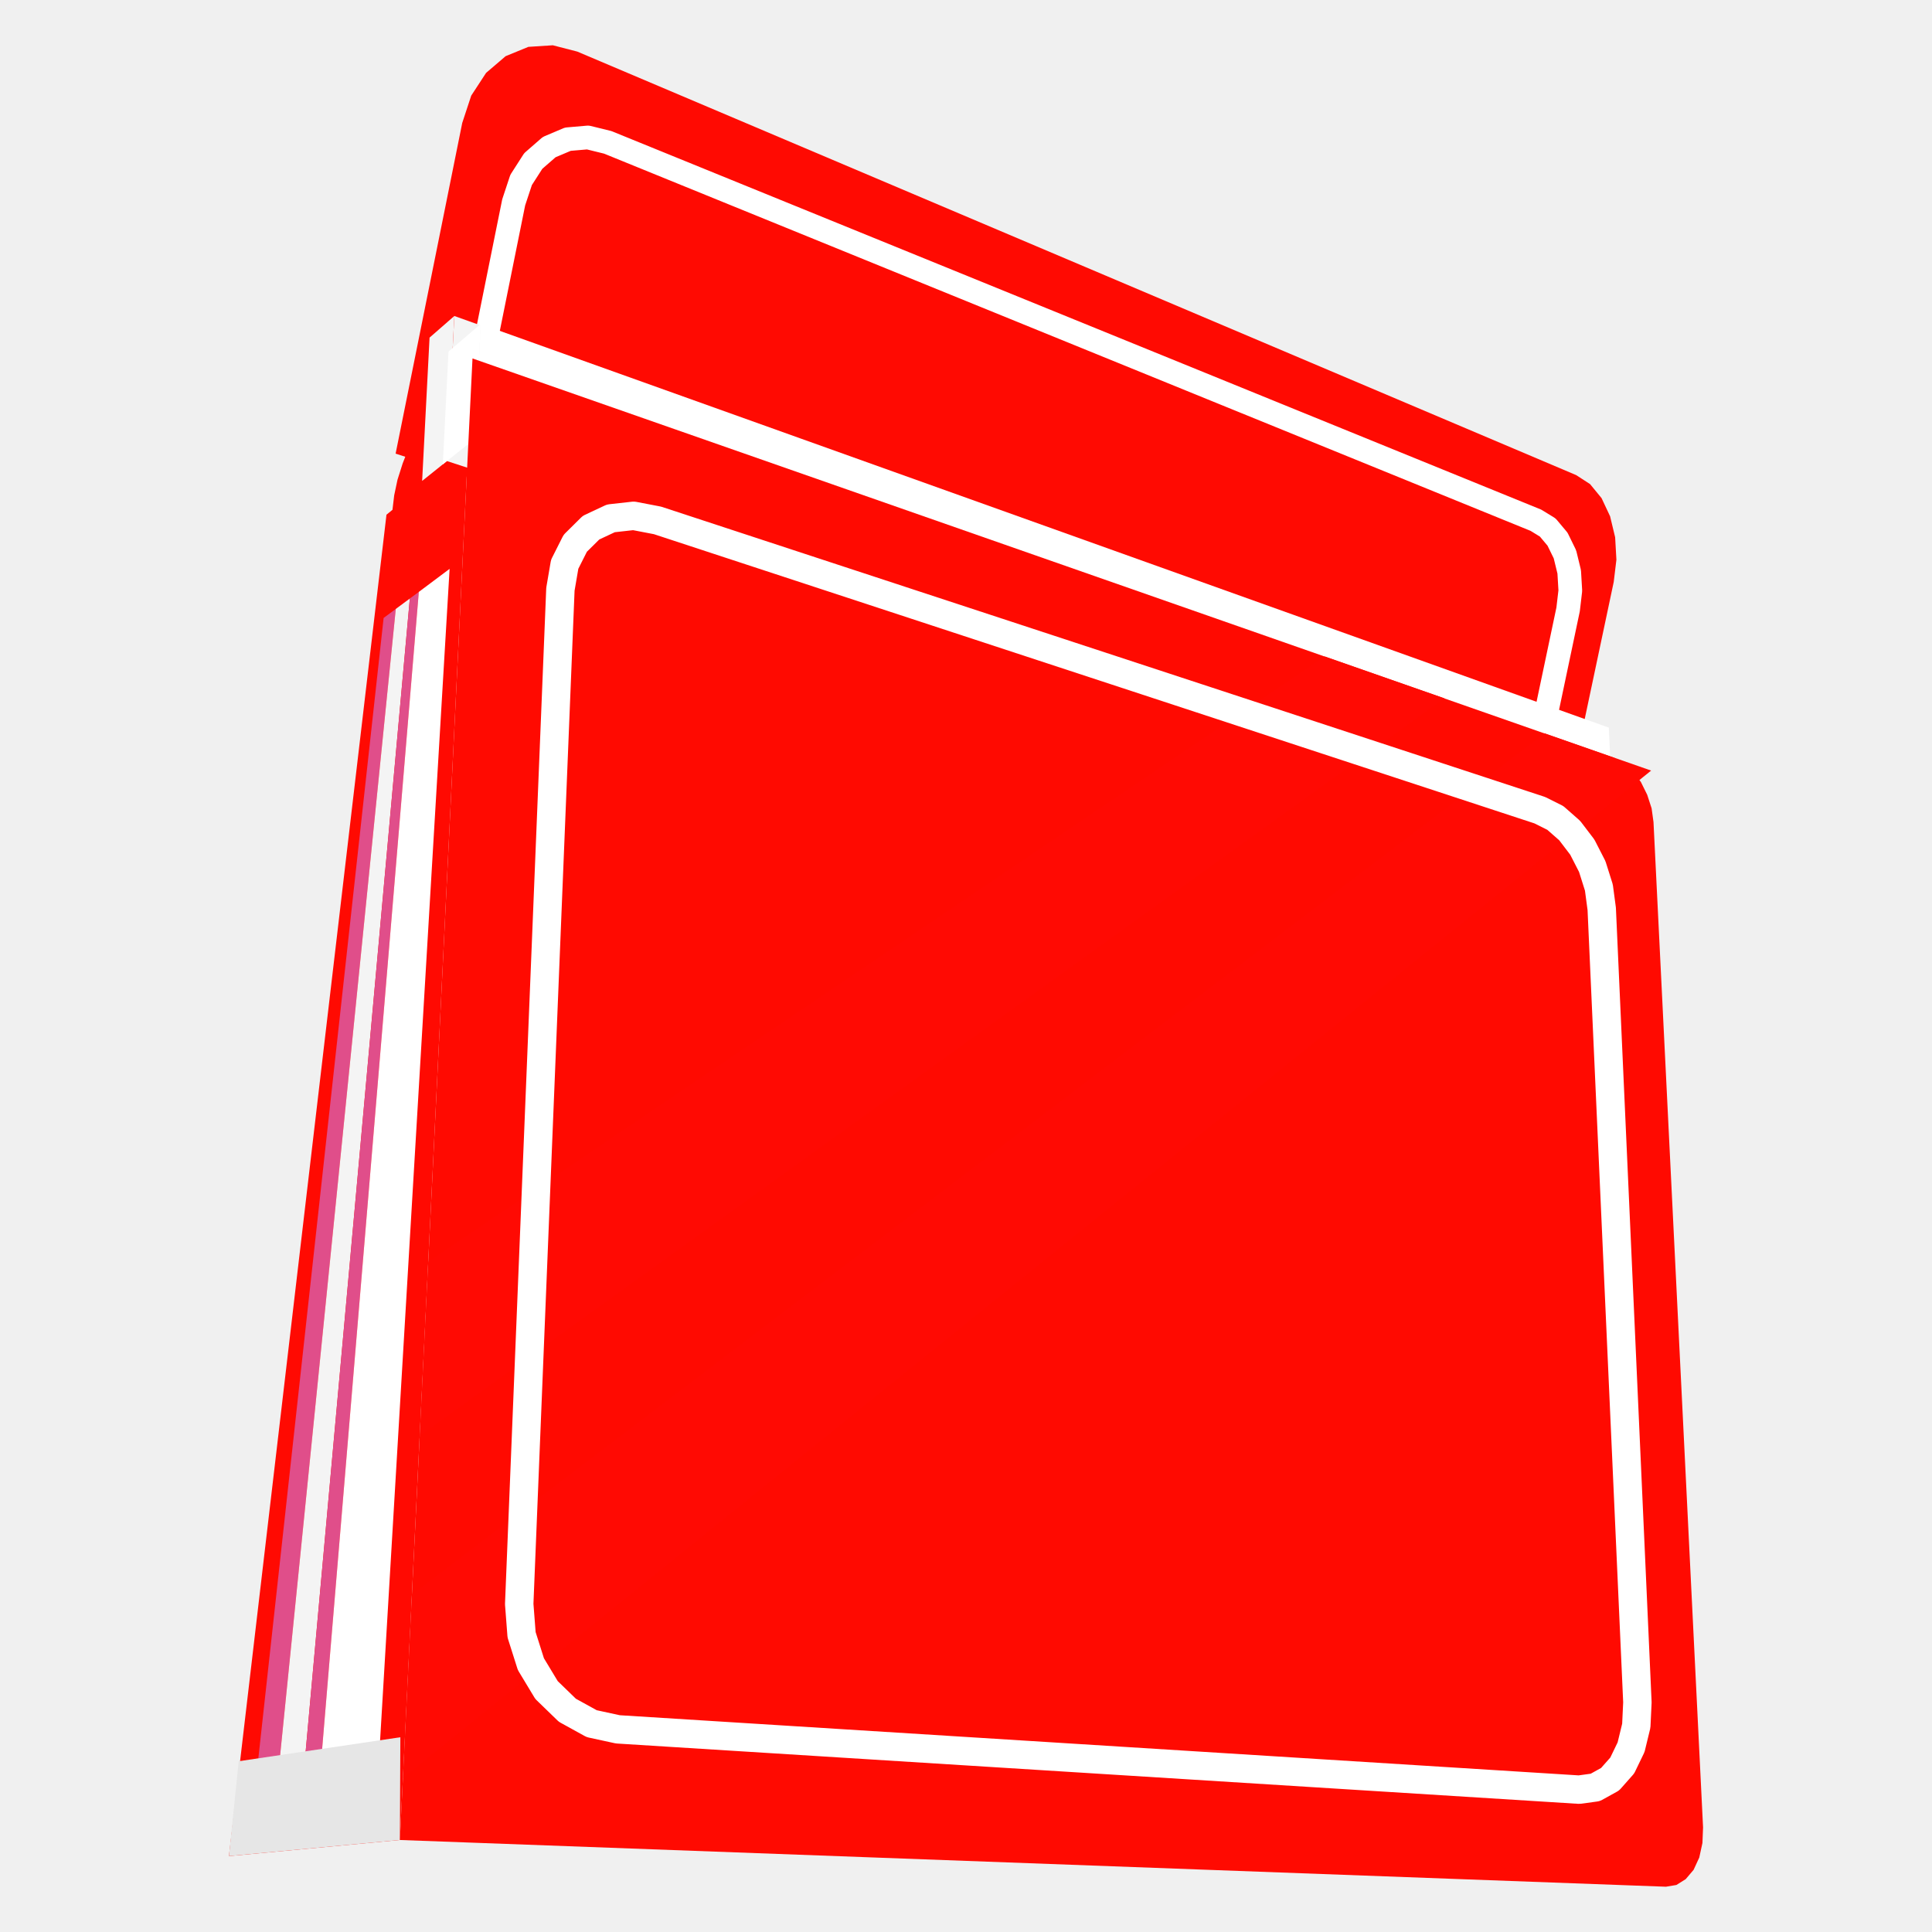
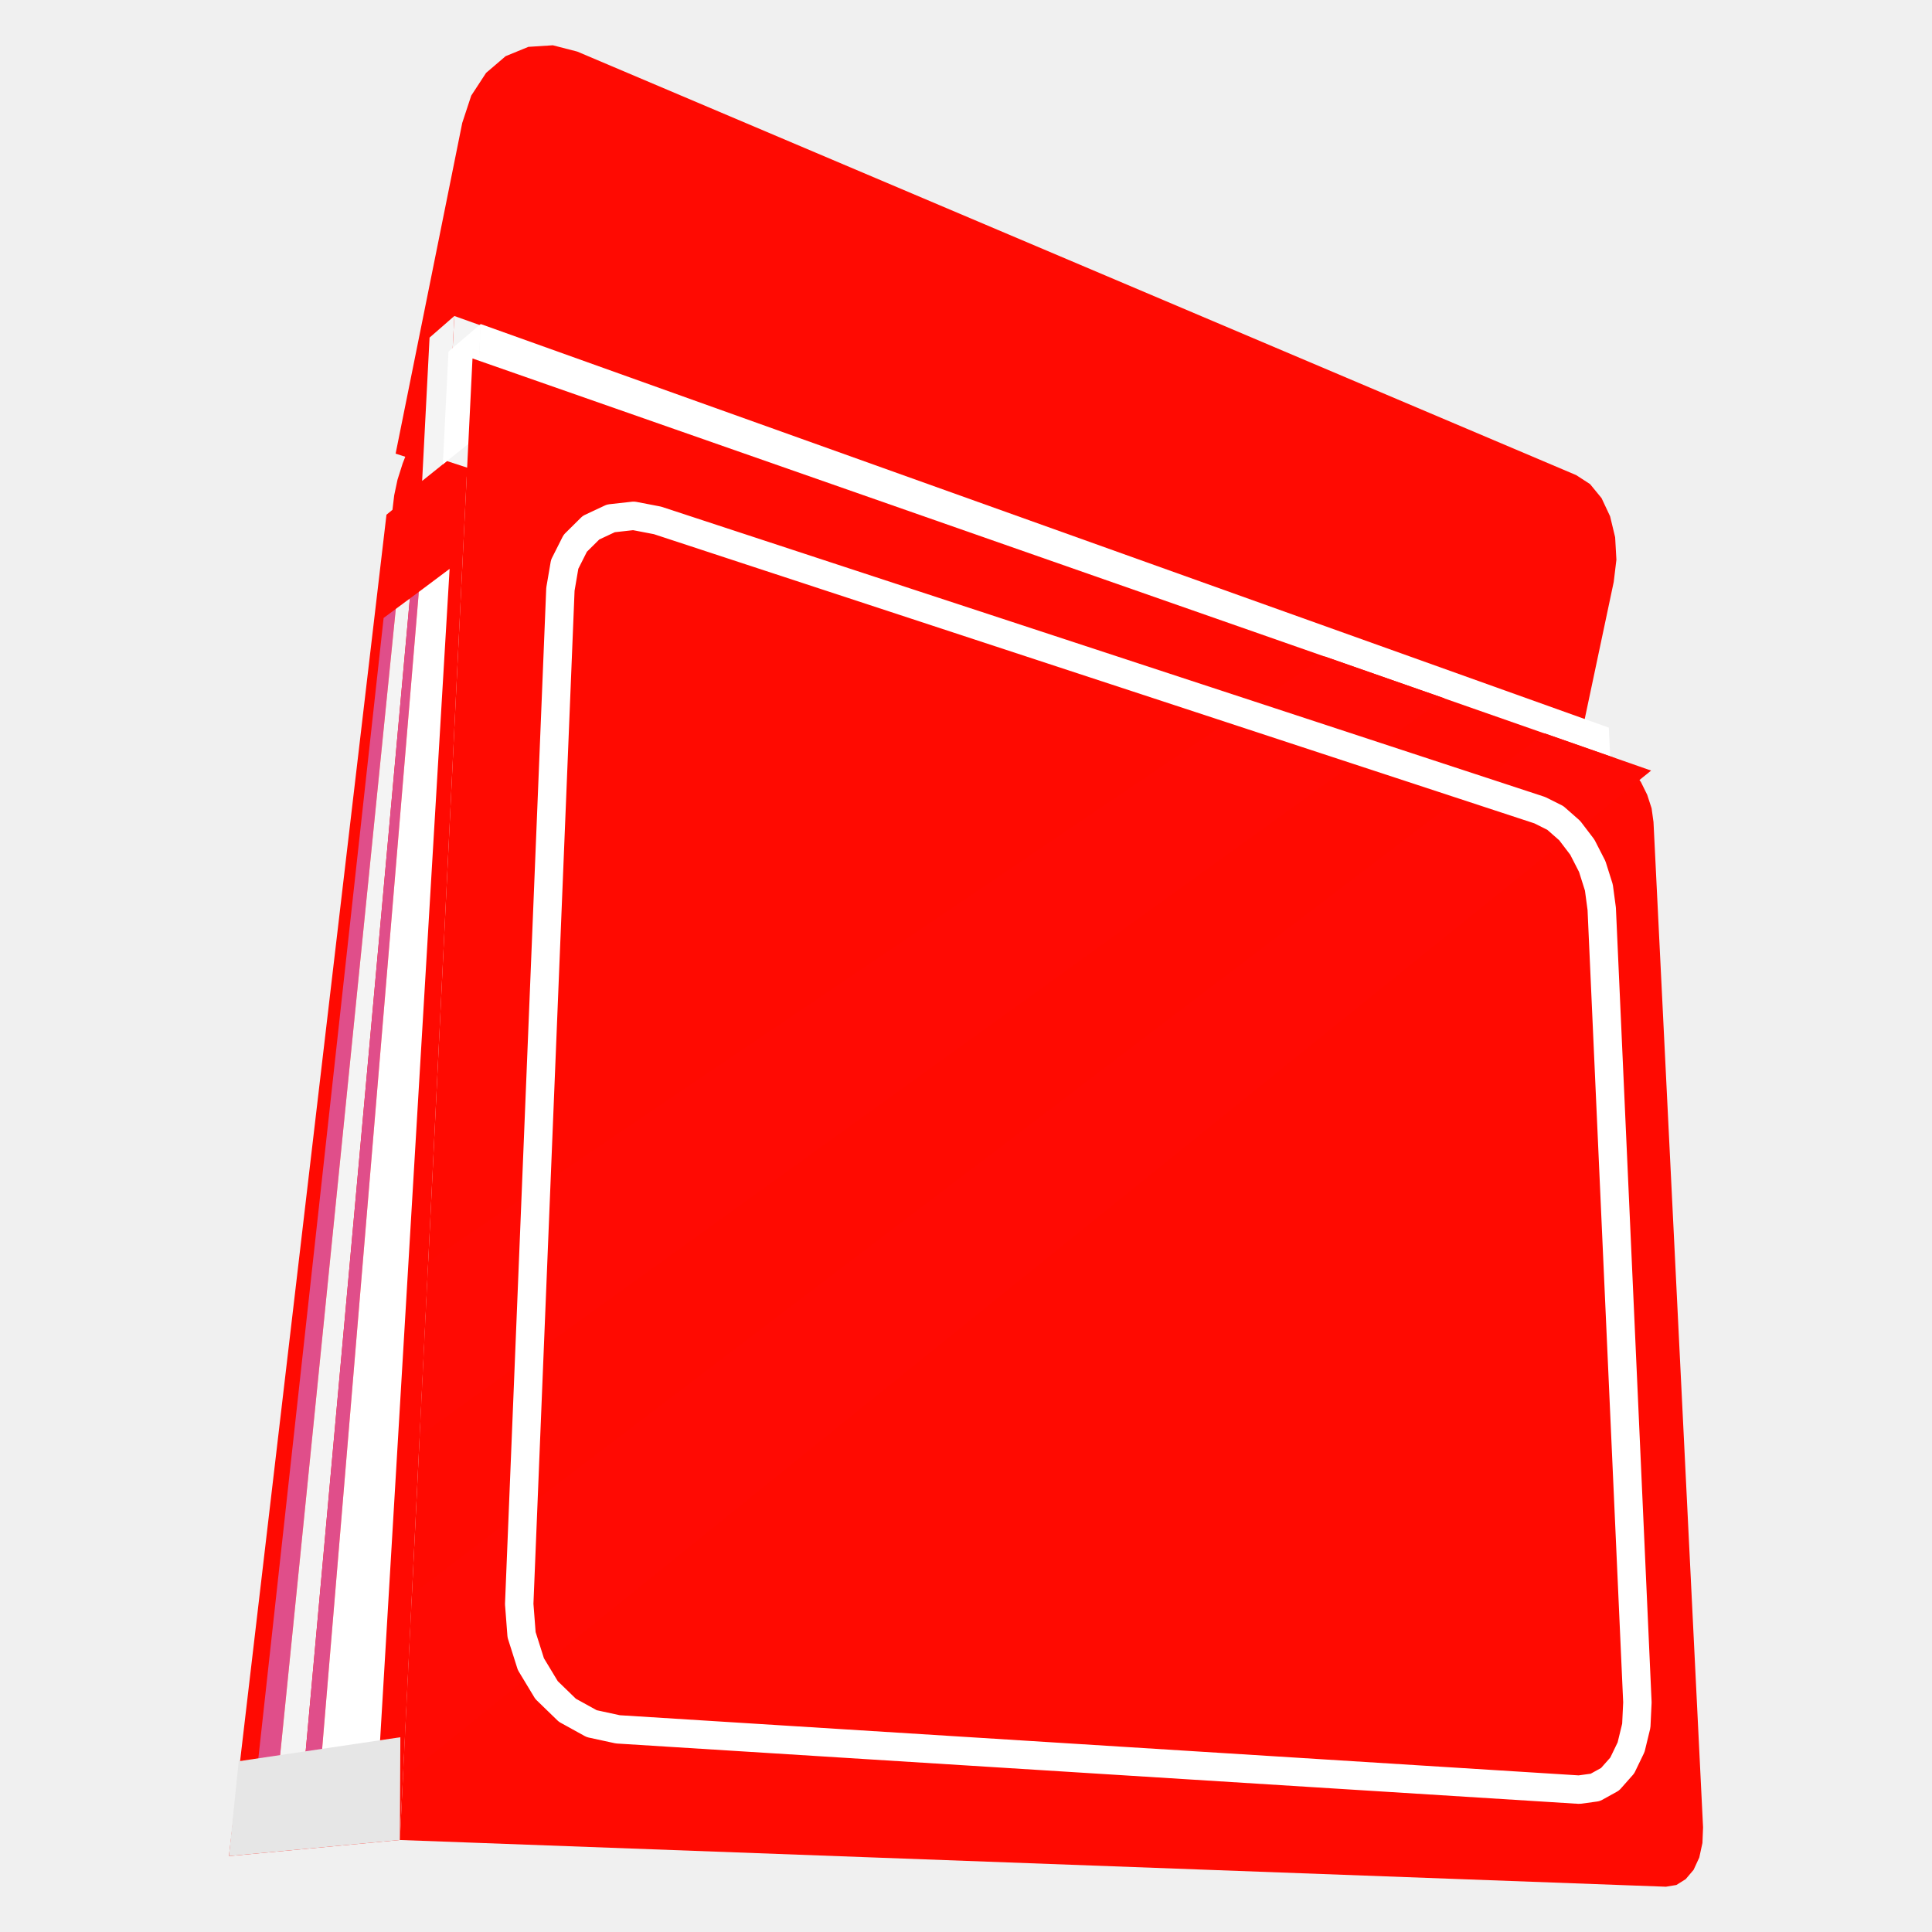
<svg xmlns="http://www.w3.org/2000/svg" width="96" height="96" viewBox="0 0 96 96" version="1.1">
  <g transform="matrix(0.78433 0 0 0.78433 52.1295 61.1218)" stroke-linejoin="round" stroke-linecap="round">
    <path fill="#ff0a02" d="M-37.18 -70.14 L-36.61 -71.87 L-35.67 -73.31 L-34.43 -74.37 L-32.99 -74.96 L-31.44 -75.06 L-29.89 -74.66 L33.39 -47.83 L34.27 -47.26 L35.00 -46.37 L35.54 -45.22 L35.86 -43.89 L35.94 -42.47 L35.77 -41.06 L32.42 -25.23 L-41.40 -49.19 Z" />
-     <path fill="none" stroke="#FFFFFF" stroke-width="1.5" d="M-33.92 -65.11 L-33.45 -66.53 L-32.68 -67.73 L-31.67 -68.61 L-30.49 -69.11 L-29.22 -69.22 L-27.96 -68.91 L30.84 -44.97 L31.59 -44.51 L32.21 -43.77 L32.68 -42.81 L32.95 -41.70 L33.02 -40.51 L32.88 -39.32 L30.82 -29.54 L-36.47 -52.48 Z" />
    <path fill="#ff0a02" d="M-51.96 39.66 L-46.46 -7.20 L-41.98 -45.32 L-41.60 -45.63 L-41.49 -46.55 L-41.28 -47.54 L-40.95 -48.58 L-40.53 -49.65 L-40.02 -50.71 L-39.43 -51.75 L-38.77 -52.75 L-38.06 -53.67 L-37.31 -54.51 L-36.53 -55.22 L-41.13 38.64 Z" />
    <path fill="#E04E8A" d="M-50.23 34.68 L-42.16 -38.78 L-41.39 -39.35 L-48.84 34.49 Z" />
    <path fill="#F4F4F4" d="M-48.84 34.49 L-41.39 -39.35 L-40.50 -40.01 L-47.21 34.26 Z" />
    <path fill="#E04E8A" d="M-47.21 34.26 L-40.50 -40.01 L-39.93 -40.43 L-46.16 34.12 Z" />
    <path fill="#FFFFFF" d="M-46.16 34.12 L-39.93 -40.43 L-37.98 -41.89 L-42.46 33.61 Z" />
    <path fill="#F4F4F4" d="M-38.15 -48.72 L-37.68 -57.91 L33.26 -32.55 L33.58 -25.31 Z" />
    <path fill="#F4F4F4" d="M-39.72 -47.46 L-39.25 -56.54 L-37.68 -57.91 L-38.15 -48.72 Z" />
    <path fill="#FFFFFF" d="M-36.36 -50.15 L-36.01 -57.40 L35.46 -31.83 L35.72 -26.13 Z" />
    <path fill="#FFFFFF" d="M-38.41 -48.51 L-38.05 -55.66 L-36.01 -57.40 L-36.36 -50.15 Z" />
    <path fill="#E6E6E6" d="M-51.96 39.66 L-51.34 33.65 L-41.10 32.13 L-41.13 38.64 Z" />
    <path fill="#ff0a01" d="M-36.53 -55.22 L35.77 -29.93 L36.39 -29.60 L36.97 -29.08 L37.49 -28.39 L37.89 -27.58 L38.17 -26.72 L38.29 -25.85 L41.43 37.84 L41.39 38.83 L41.19 39.75 L40.83 40.53 L40.33 41.12 L39.74 41.49 L39.08 41.60 L-41.13 38.64 Z" />
    <path fill="#ff0a03" d="M-40.92 34.70 L38.14 -29.11 L38.14 -29.11 L31.39 -31.47 L-40.35 23.08 Z" />
    <path fill="#ff0a03" d="M-39.86 13.03 L25.04 -33.69 L17.46 -36.34 L-39.32 2.00 Z" />
    <path fill="none" stroke="#FFFFFF" stroke-width="1.8" d="M-30.96 -40.60 L-30.69 -42.18 L-30.02 -43.51 L-29.02 -44.50 L-27.76 -45.09 L-26.32 -45.25 L-24.81 -44.96 L31.09 -26.60 L32.07 -26.11 L32.98 -25.31 L33.78 -24.26 L34.41 -23.03 L34.83 -21.70 L35.01 -20.35 L37.27 29.92 L37.20 31.40 L36.87 32.76 L36.31 33.92 L35.54 34.79 L34.60 35.31 L33.58 35.45 L-27.32 31.63 L-28.98 31.27 L-30.52 30.42 L-31.84 29.14 L-32.83 27.50 L-33.42 25.64 L-33.57 23.69 Z" />
  </g>
</svg>
